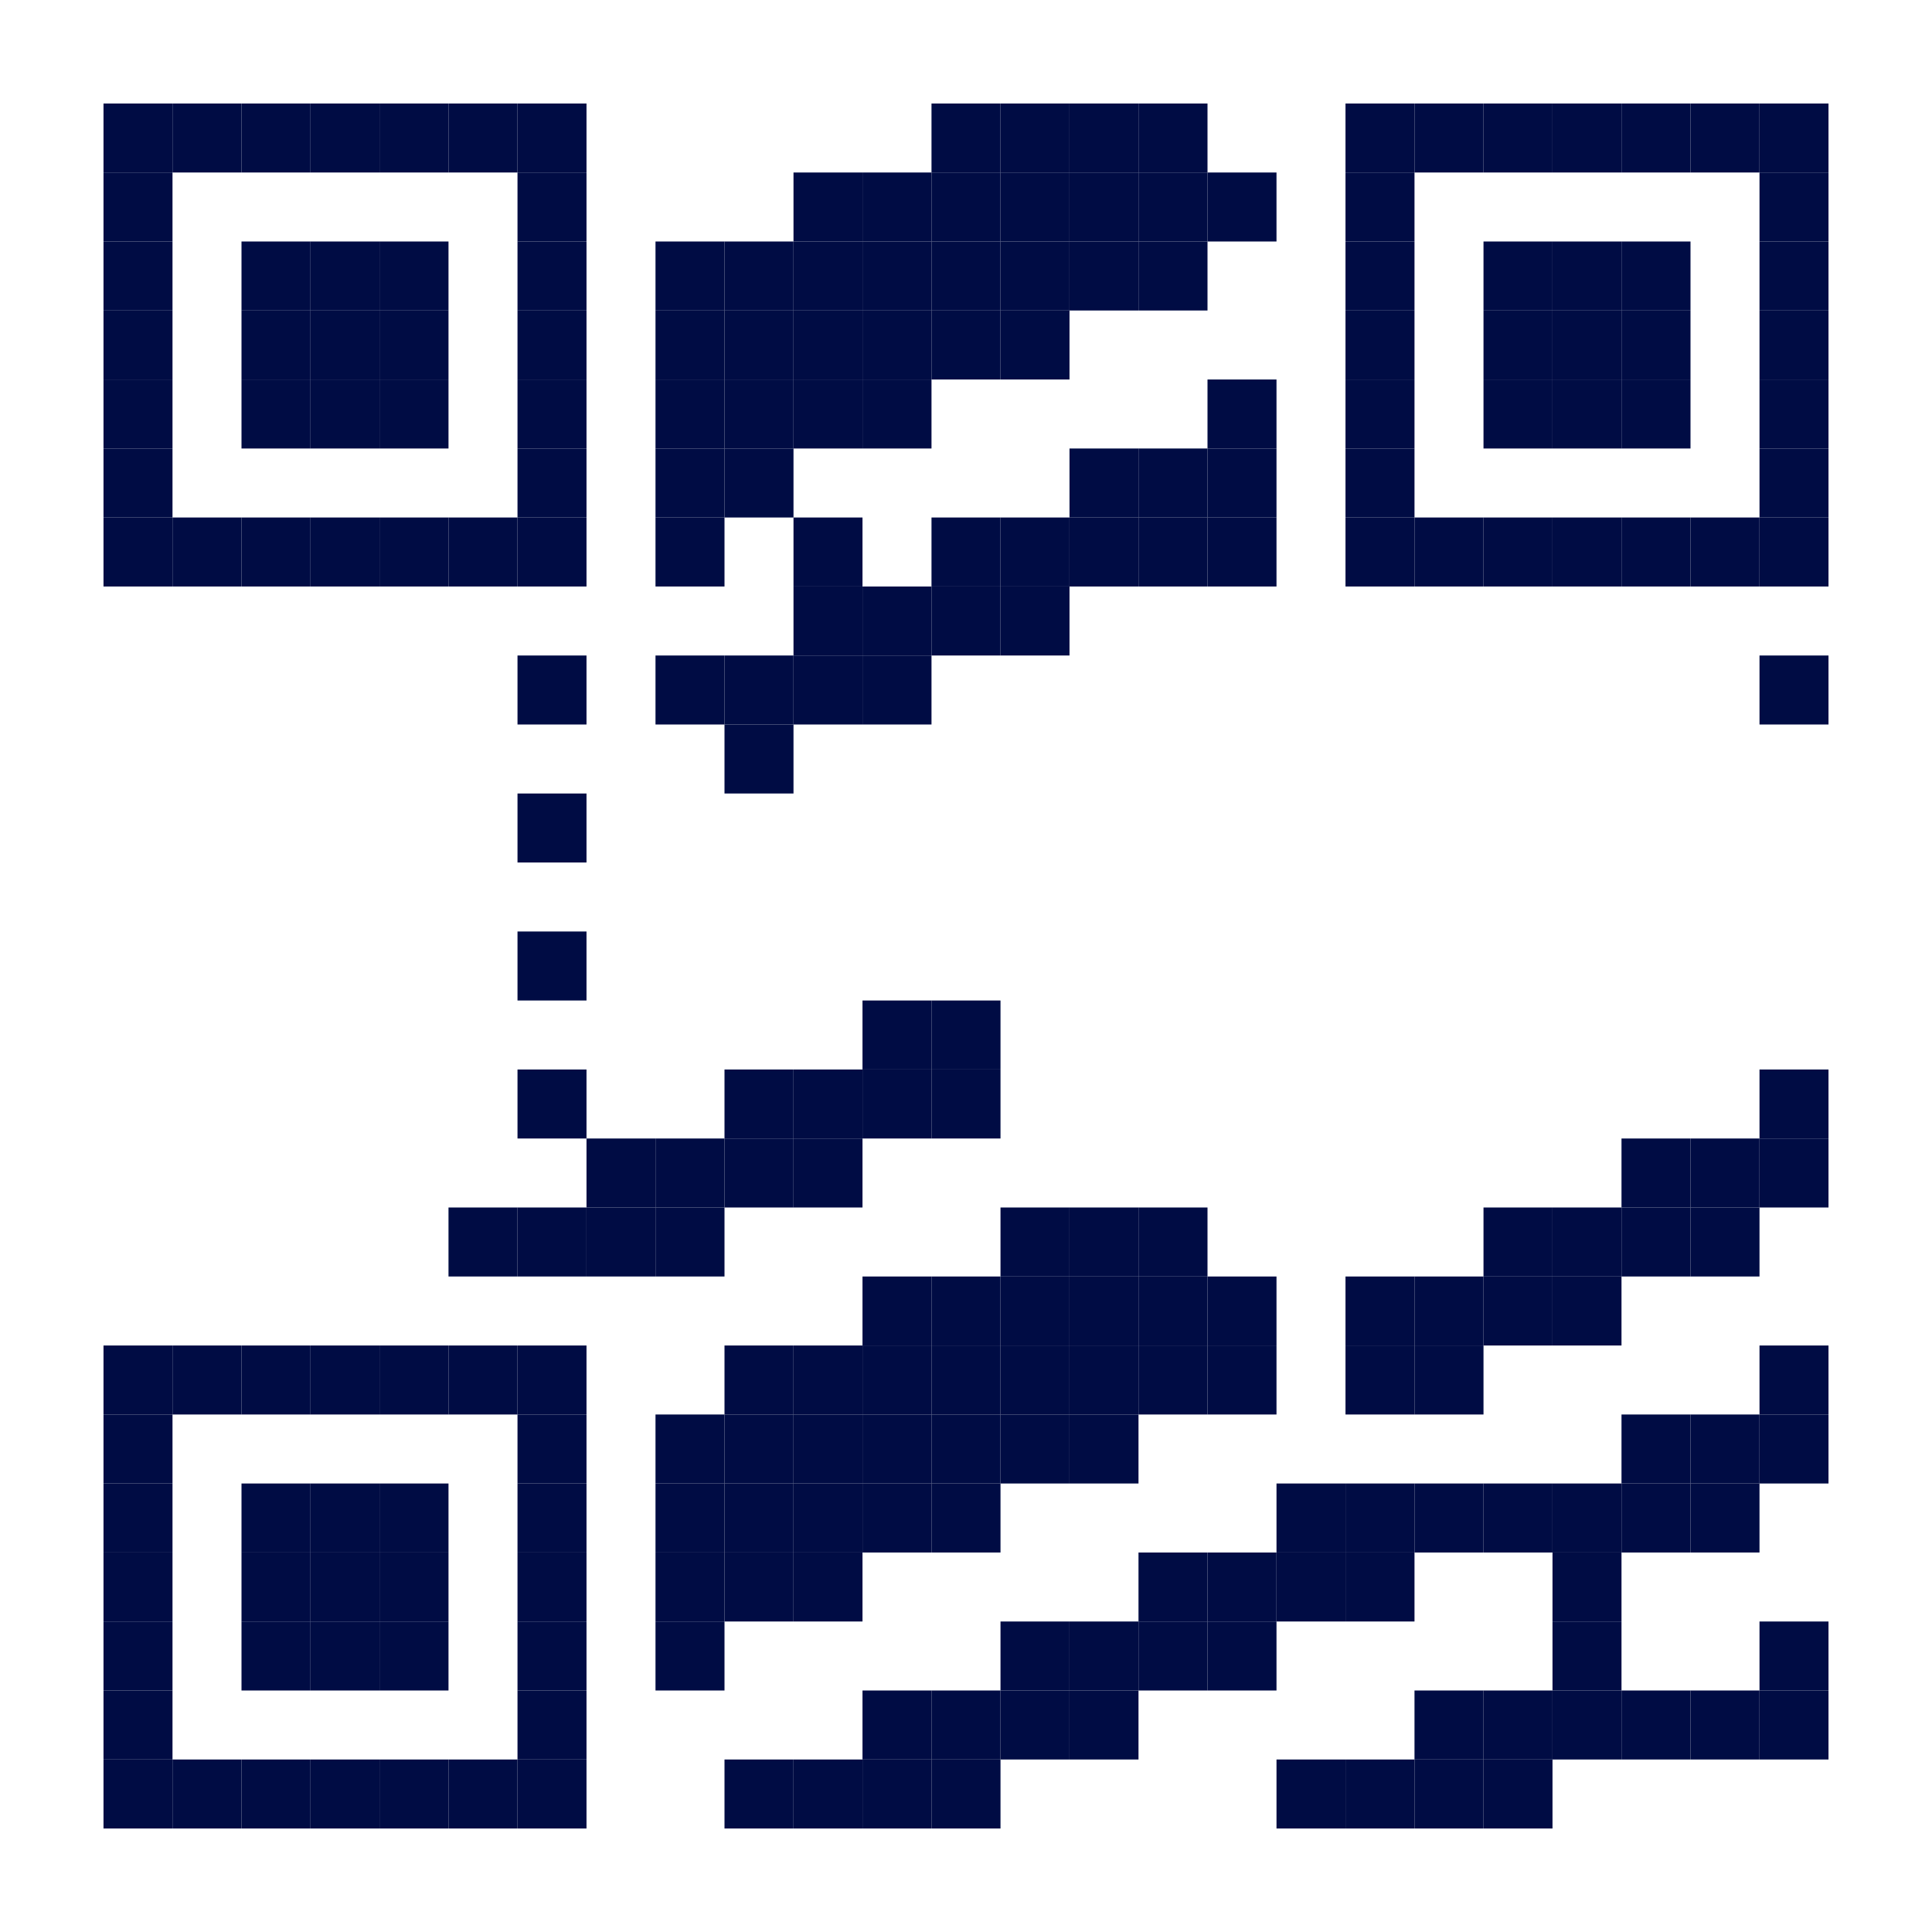
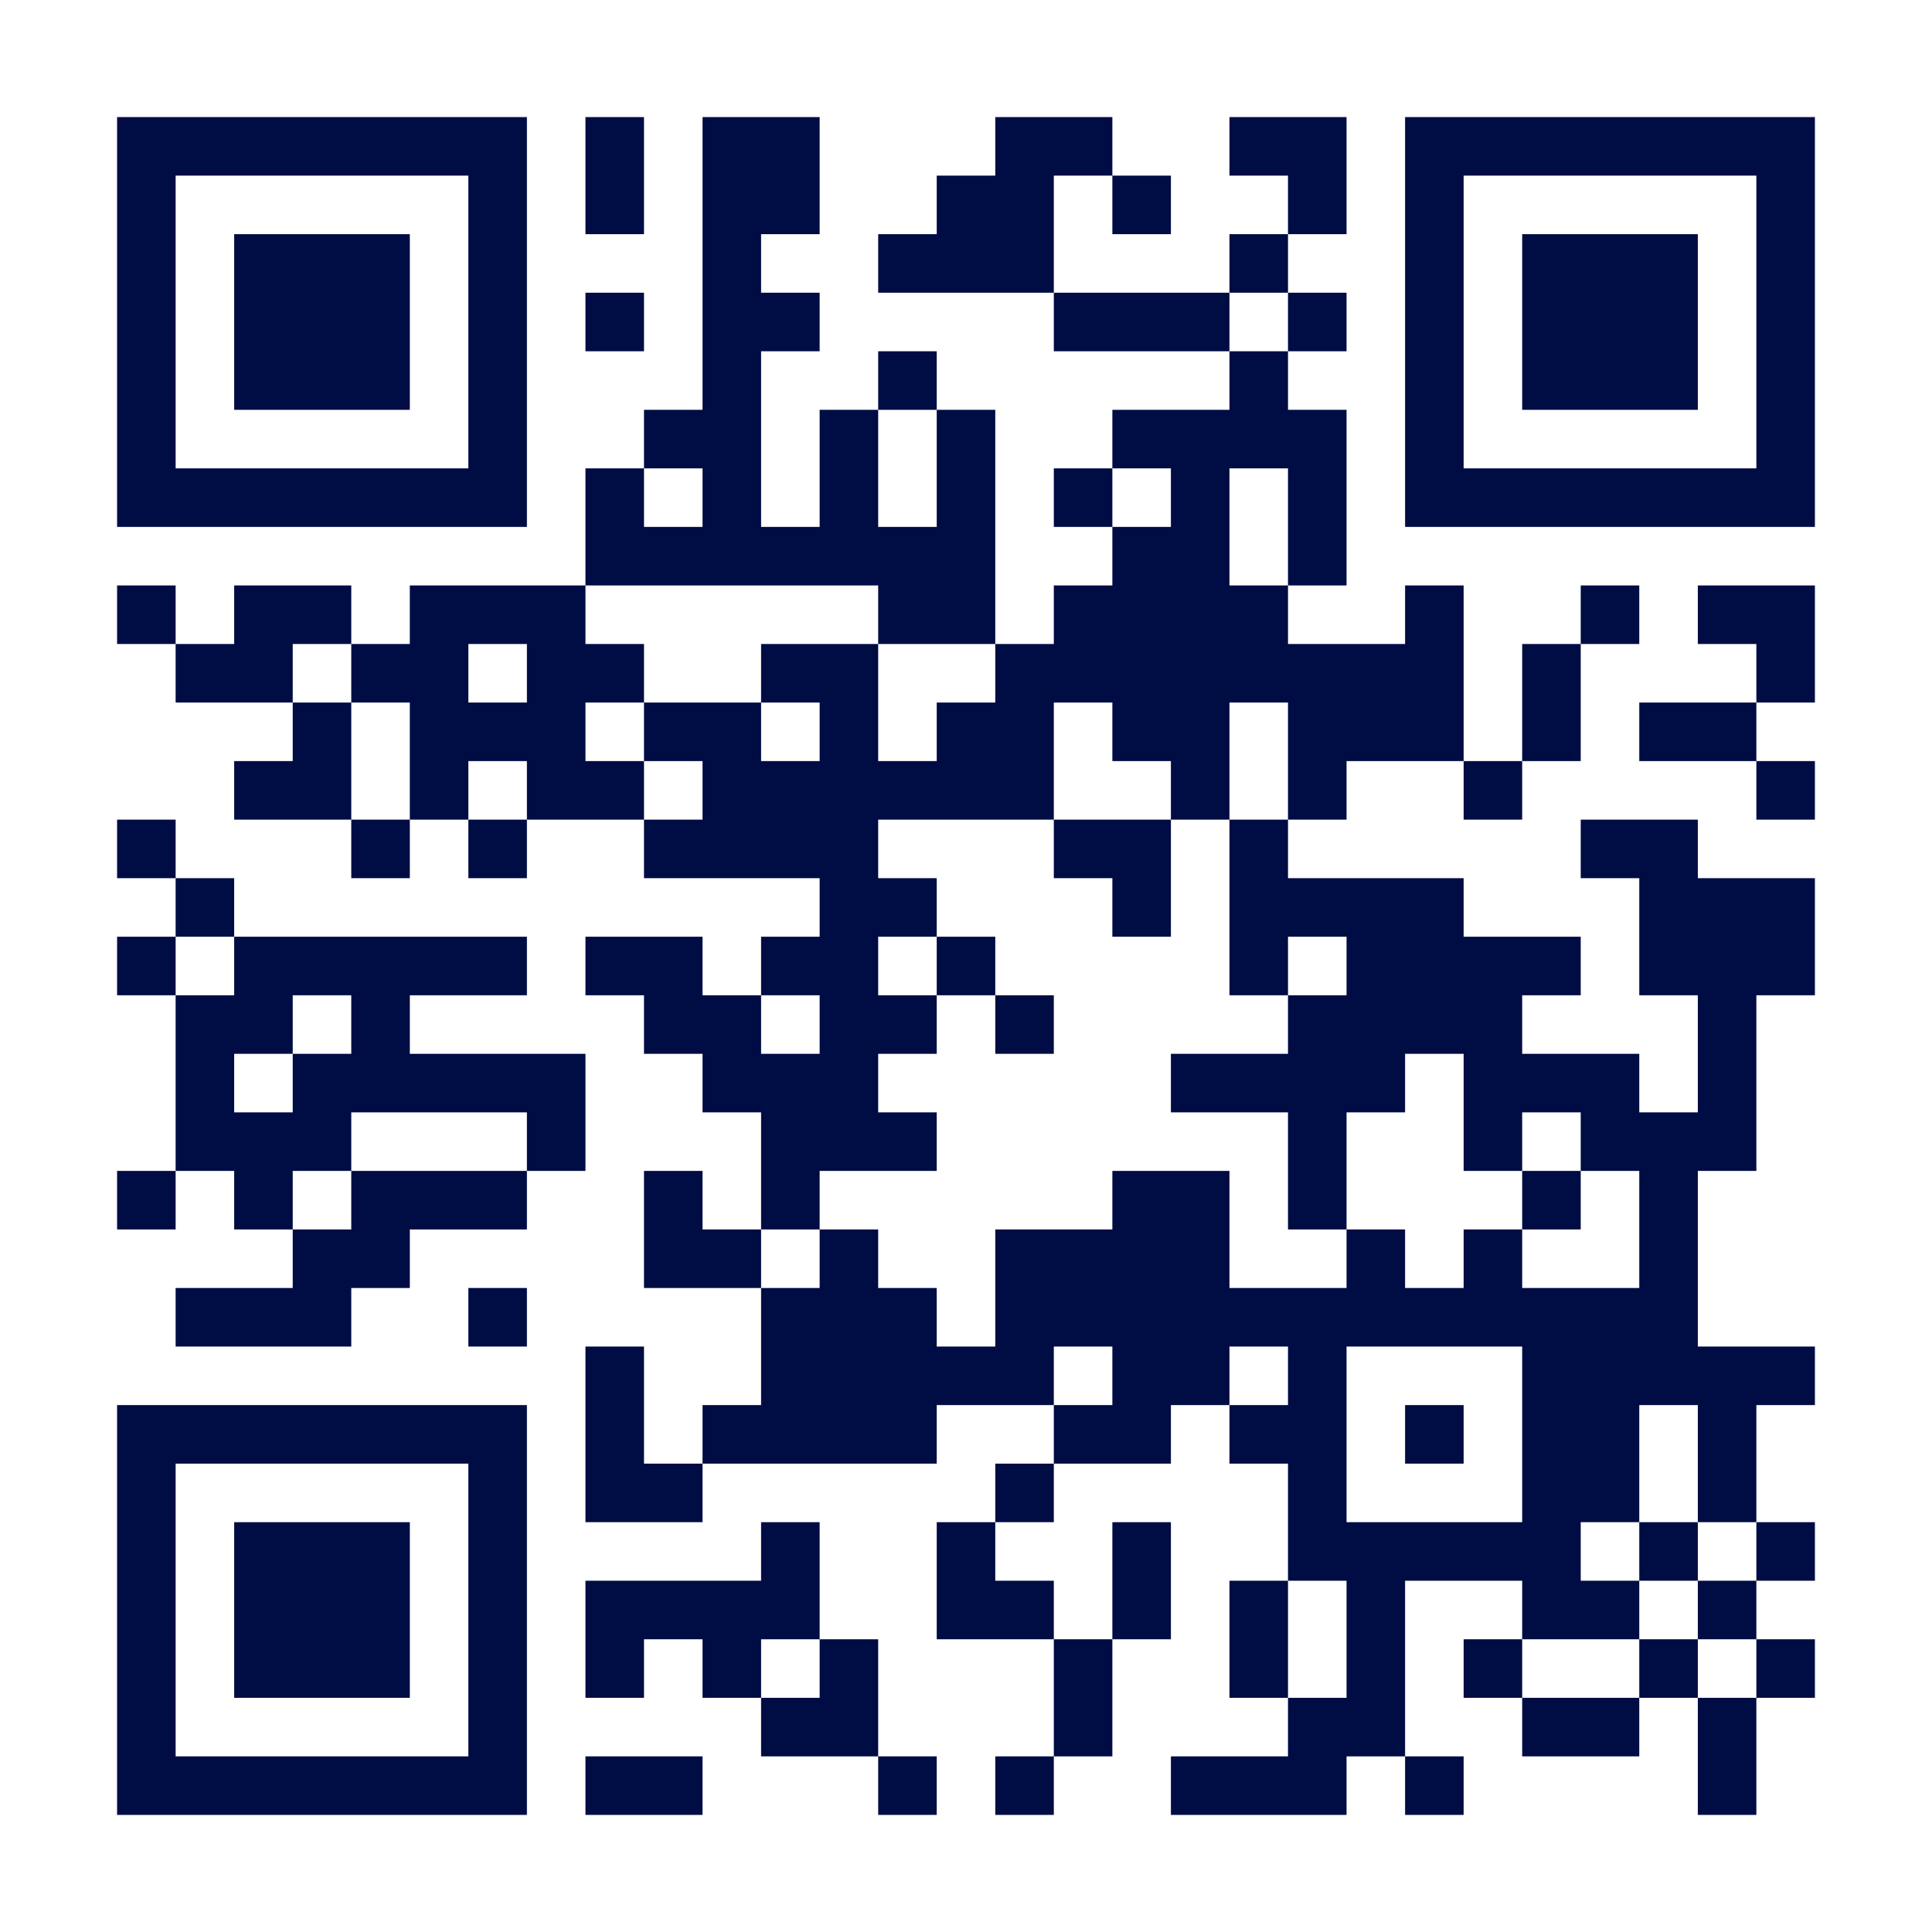
- <svg xmlns="http://www.w3.org/2000/svg" viewBox="0 0 280 280" width="100%" height="100%">
-   <rect width="280" height="280" fill="#FFFFFF" />
-   <rect x="15" y="15" width="10" height="10" fill="#000C44" />
-   <rect x="25" y="15" width="10" height="10" fill="#000C44" />
-   <rect x="35" y="15" width="10" height="10" fill="#000C44" />
-   <rect x="45" y="15" width="10" height="10" fill="#000C44" />
-   <rect x="55" y="15" width="10" height="10" fill="#000C44" />
-   <rect x="65" y="15" width="10" height="10" fill="#000C44" />
-   <rect x="75" y="15" width="10" height="10" fill="#000C44" />
-   <rect x="135" y="15" width="10" height="10" fill="#000C44" />
-   <rect x="145" y="15" width="10" height="10" fill="#000C44" />
-   <rect x="155" y="15" width="10" height="10" fill="#000C44" />
-   <rect x="165" y="15" width="10" height="10" fill="#000C44" />
-   <rect x="195" y="15" width="10" height="10" fill="#000C44" />
-   <rect x="205" y="15" width="10" height="10" fill="#000C44" />
-   <rect x="215" y="15" width="10" height="10" fill="#000C44" />
-   <rect x="225" y="15" width="10" height="10" fill="#000C44" />
-   <rect x="235" y="15" width="10" height="10" fill="#000C44" />
-   <rect x="245" y="15" width="10" height="10" fill="#000C44" />
-   <rect x="255" y="15" width="10" height="10" fill="#000C44" />
-   <rect x="15" y="25" width="10" height="10" fill="#000C44" />
-   <rect x="75" y="25" width="10" height="10" fill="#000C44" />
-   <rect x="115" y="25" width="10" height="10" fill="#000C44" />
-   <rect x="125" y="25" width="10" height="10" fill="#000C44" />
-   <rect x="135" y="25" width="10" height="10" fill="#000C44" />
-   <rect x="145" y="25" width="10" height="10" fill="#000C44" />
-   <rect x="155" y="25" width="10" height="10" fill="#000C44" />
-   <rect x="165" y="25" width="10" height="10" fill="#000C44" />
-   <rect x="175" y="25" width="10" height="10" fill="#000C44" />
-   <rect x="195" y="25" width="10" height="10" fill="#000C44" />
-   <rect x="255" y="25" width="10" height="10" fill="#000C44" />
-   <rect x="15" y="35" width="10" height="10" fill="#000C44" />
-   <rect x="35" y="35" width="10" height="10" fill="#000C44" />
-   <rect x="45" y="35" width="10" height="10" fill="#000C44" />
-   <rect x="55" y="35" width="10" height="10" fill="#000C44" />
-   <rect x="75" y="35" width="10" height="10" fill="#000C44" />
-   <rect x="95" y="35" width="10" height="10" fill="#000C44" />
-   <rect x="105" y="35" width="10" height="10" fill="#000C44" />
-   <rect x="115" y="35" width="10" height="10" fill="#000C44" />
-   <rect x="125" y="35" width="10" height="10" fill="#000C44" />
-   <rect x="135" y="35" width="10" height="10" fill="#000C44" />
-   <rect x="145" y="35" width="10" height="10" fill="#000C44" />
-   <rect x="155" y="35" width="10" height="10" fill="#000C44" />
-   <rect x="165" y="35" width="10" height="10" fill="#000C44" />
-   <rect x="195" y="35" width="10" height="10" fill="#000C44" />
-   <rect x="215" y="35" width="10" height="10" fill="#000C44" />
-   <rect x="225" y="35" width="10" height="10" fill="#000C44" />
-   <rect x="235" y="35" width="10" height="10" fill="#000C44" />
-   <rect x="255" y="35" width="10" height="10" fill="#000C44" />
-   <rect x="15" y="45" width="10" height="10" fill="#000C44" />
-   <rect x="35" y="45" width="10" height="10" fill="#000C44" />
-   <rect x="45" y="45" width="10" height="10" fill="#000C44" />
-   <rect x="55" y="45" width="10" height="10" fill="#000C44" />
-   <rect x="75" y="45" width="10" height="10" fill="#000C44" />
-   <rect x="95" y="45" width="10" height="10" fill="#000C44" />
-   <rect x="105" y="45" width="10" height="10" fill="#000C44" />
-   <rect x="115" y="45" width="10" height="10" fill="#000C44" />
-   <rect x="125" y="45" width="10" height="10" fill="#000C44" />
-   <rect x="135" y="45" width="10" height="10" fill="#000C44" />
-   <rect x="145" y="45" width="10" height="10" fill="#000C44" />
-   <rect x="195" y="45" width="10" height="10" fill="#000C44" />
-   <rect x="215" y="45" width="10" height="10" fill="#000C44" />
-   <rect x="225" y="45" width="10" height="10" fill="#000C44" />
-   <rect x="235" y="45" width="10" height="10" fill="#000C44" />
-   <rect x="255" y="45" width="10" height="10" fill="#000C44" />
-   <rect x="15" y="55" width="10" height="10" fill="#000C44" />
-   <rect x="35" y="55" width="10" height="10" fill="#000C44" />
-   <rect x="45" y="55" width="10" height="10" fill="#000C44" />
-   <rect x="55" y="55" width="10" height="10" fill="#000C44" />
-   <rect x="75" y="55" width="10" height="10" fill="#000C44" />
-   <rect x="95" y="55" width="10" height="10" fill="#000C44" />
-   <rect x="105" y="55" width="10" height="10" fill="#000C44" />
-   <rect x="115" y="55" width="10" height="10" fill="#000C44" />
-   <rect x="125" y="55" width="10" height="10" fill="#000C44" />
-   <rect x="175" y="55" width="10" height="10" fill="#000C44" />
-   <rect x="195" y="55" width="10" height="10" fill="#000C44" />
-   <rect x="215" y="55" width="10" height="10" fill="#000C44" />
-   <rect x="225" y="55" width="10" height="10" fill="#000C44" />
-   <rect x="235" y="55" width="10" height="10" fill="#000C44" />
-   <rect x="255" y="55" width="10" height="10" fill="#000C44" />
-   <rect x="15" y="65" width="10" height="10" fill="#000C44" />
-   <rect x="75" y="65" width="10" height="10" fill="#000C44" />
-   <rect x="95" y="65" width="10" height="10" fill="#000C44" />
-   <rect x="105" y="65" width="10" height="10" fill="#000C44" />
-   <rect x="155" y="65" width="10" height="10" fill="#000C44" />
-   <rect x="165" y="65" width="10" height="10" fill="#000C44" />
-   <rect x="175" y="65" width="10" height="10" fill="#000C44" />
-   <rect x="195" y="65" width="10" height="10" fill="#000C44" />
-   <rect x="255" y="65" width="10" height="10" fill="#000C44" />
-   <rect x="15" y="75" width="10" height="10" fill="#000C44" />
-   <rect x="25" y="75" width="10" height="10" fill="#000C44" />
-   <rect x="35" y="75" width="10" height="10" fill="#000C44" />
-   <rect x="45" y="75" width="10" height="10" fill="#000C44" />
-   <rect x="55" y="75" width="10" height="10" fill="#000C44" />
-   <rect x="65" y="75" width="10" height="10" fill="#000C44" />
-   <rect x="75" y="75" width="10" height="10" fill="#000C44" />
-   <rect x="95" y="75" width="10" height="10" fill="#000C44" />
-   <rect x="115" y="75" width="10" height="10" fill="#000C44" />
-   <rect x="135" y="75" width="10" height="10" fill="#000C44" />
-   <rect x="145" y="75" width="10" height="10" fill="#000C44" />
-   <rect x="155" y="75" width="10" height="10" fill="#000C44" />
-   <rect x="165" y="75" width="10" height="10" fill="#000C44" />
-   <rect x="175" y="75" width="10" height="10" fill="#000C44" />
-   <rect x="195" y="75" width="10" height="10" fill="#000C44" />
-   <rect x="205" y="75" width="10" height="10" fill="#000C44" />
-   <rect x="215" y="75" width="10" height="10" fill="#000C44" />
-   <rect x="225" y="75" width="10" height="10" fill="#000C44" />
-   <rect x="235" y="75" width="10" height="10" fill="#000C44" />
-   <rect x="245" y="75" width="10" height="10" fill="#000C44" />
-   <rect x="255" y="75" width="10" height="10" fill="#000C44" />
-   <rect x="115" y="85" width="10" height="10" fill="#000C44" />
-   <rect x="125" y="85" width="10" height="10" fill="#000C44" />
-   <rect x="135" y="85" width="10" height="10" fill="#000C44" />
-   <rect x="145" y="85" width="10" height="10" fill="#000C44" />
-   <rect x="75" y="95" width="10" height="10" fill="#000C44" />
-   <rect x="95" y="95" width="10" height="10" fill="#000C44" />
-   <rect x="105" y="95" width="10" height="10" fill="#000C44" />
-   <rect x="115" y="95" width="10" height="10" fill="#000C44" />
-   <rect x="125" y="95" width="10" height="10" fill="#000C44" />
-   <rect x="255" y="95" width="10" height="10" fill="#000C44" />
-   <rect x="105" y="105" width="10" height="10" fill="#000C44" />
-   <rect x="75" y="115" width="10" height="10" fill="#000C44" />
-   <rect x="75" y="135" width="10" height="10" fill="#000C44" />
-   <rect x="125" y="145" width="10" height="10" fill="#000C44" />
-   <rect x="135" y="145" width="10" height="10" fill="#000C44" />
-   <rect x="75" y="155" width="10" height="10" fill="#000C44" />
-   <rect x="105" y="155" width="10" height="10" fill="#000C44" />
-   <rect x="115" y="155" width="10" height="10" fill="#000C44" />
-   <rect x="125" y="155" width="10" height="10" fill="#000C44" />
-   <rect x="135" y="155" width="10" height="10" fill="#000C44" />
-   <rect x="255" y="155" width="10" height="10" fill="#000C44" />
-   <rect x="85" y="165" width="10" height="10" fill="#000C44" />
-   <rect x="95" y="165" width="10" height="10" fill="#000C44" />
-   <rect x="105" y="165" width="10" height="10" fill="#000C44" />
-   <rect x="115" y="165" width="10" height="10" fill="#000C44" />
-   <rect x="235" y="165" width="10" height="10" fill="#000C44" />
-   <rect x="245" y="165" width="10" height="10" fill="#000C44" />
-   <rect x="255" y="165" width="10" height="10" fill="#000C44" />
-   <rect x="65" y="175" width="10" height="10" fill="#000C44" />
-   <rect x="75" y="175" width="10" height="10" fill="#000C44" />
-   <rect x="85" y="175" width="10" height="10" fill="#000C44" />
-   <rect x="95" y="175" width="10" height="10" fill="#000C44" />
-   <rect x="145" y="175" width="10" height="10" fill="#000C44" />
-   <rect x="155" y="175" width="10" height="10" fill="#000C44" />
-   <rect x="165" y="175" width="10" height="10" fill="#000C44" />
-   <rect x="215" y="175" width="10" height="10" fill="#000C44" />
-   <rect x="225" y="175" width="10" height="10" fill="#000C44" />
-   <rect x="235" y="175" width="10" height="10" fill="#000C44" />
-   <rect x="245" y="175" width="10" height="10" fill="#000C44" />
-   <rect x="125" y="185" width="10" height="10" fill="#000C44" />
-   <rect x="135" y="185" width="10" height="10" fill="#000C44" />
-   <rect x="145" y="185" width="10" height="10" fill="#000C44" />
-   <rect x="155" y="185" width="10" height="10" fill="#000C44" />
-   <rect x="165" y="185" width="10" height="10" fill="#000C44" />
-   <rect x="175" y="185" width="10" height="10" fill="#000C44" />
-   <rect x="195" y="185" width="10" height="10" fill="#000C44" />
-   <rect x="205" y="185" width="10" height="10" fill="#000C44" />
-   <rect x="215" y="185" width="10" height="10" fill="#000C44" />
-   <rect x="225" y="185" width="10" height="10" fill="#000C44" />
-   <rect x="15" y="195" width="10" height="10" fill="#000C44" />
-   <rect x="25" y="195" width="10" height="10" fill="#000C44" />
-   <rect x="35" y="195" width="10" height="10" fill="#000C44" />
-   <rect x="45" y="195" width="10" height="10" fill="#000C44" />
-   <rect x="55" y="195" width="10" height="10" fill="#000C44" />
-   <rect x="65" y="195" width="10" height="10" fill="#000C44" />
-   <rect x="75" y="195" width="10" height="10" fill="#000C44" />
-   <rect x="105" y="195" width="10" height="10" fill="#000C44" />
-   <rect x="115" y="195" width="10" height="10" fill="#000C44" />
-   <rect x="125" y="195" width="10" height="10" fill="#000C44" />
-   <rect x="135" y="195" width="10" height="10" fill="#000C44" />
-   <rect x="145" y="195" width="10" height="10" fill="#000C44" />
-   <rect x="155" y="195" width="10" height="10" fill="#000C44" />
-   <rect x="165" y="195" width="10" height="10" fill="#000C44" />
-   <rect x="175" y="195" width="10" height="10" fill="#000C44" />
-   <rect x="195" y="195" width="10" height="10" fill="#000C44" />
-   <rect x="205" y="195" width="10" height="10" fill="#000C44" />
-   <rect x="255" y="195" width="10" height="10" fill="#000C44" />
-   <rect x="15" y="205" width="10" height="10" fill="#000C44" />
-   <rect x="75" y="205" width="10" height="10" fill="#000C44" />
-   <rect x="95" y="205" width="10" height="10" fill="#000C44" />
-   <rect x="105" y="205" width="10" height="10" fill="#000C44" />
-   <rect x="115" y="205" width="10" height="10" fill="#000C44" />
-   <rect x="125" y="205" width="10" height="10" fill="#000C44" />
-   <rect x="135" y="205" width="10" height="10" fill="#000C44" />
-   <rect x="145" y="205" width="10" height="10" fill="#000C44" />
-   <rect x="155" y="205" width="10" height="10" fill="#000C44" />
-   <rect x="235" y="205" width="10" height="10" fill="#000C44" />
-   <rect x="245" y="205" width="10" height="10" fill="#000C44" />
-   <rect x="255" y="205" width="10" height="10" fill="#000C44" />
-   <rect x="15" y="215" width="10" height="10" fill="#000C44" />
-   <rect x="35" y="215" width="10" height="10" fill="#000C44" />
-   <rect x="45" y="215" width="10" height="10" fill="#000C44" />
-   <rect x="55" y="215" width="10" height="10" fill="#000C44" />
-   <rect x="75" y="215" width="10" height="10" fill="#000C44" />
-   <rect x="95" y="215" width="10" height="10" fill="#000C44" />
-   <rect x="105" y="215" width="10" height="10" fill="#000C44" />
-   <rect x="115" y="215" width="10" height="10" fill="#000C44" />
-   <rect x="125" y="215" width="10" height="10" fill="#000C44" />
-   <rect x="135" y="215" width="10" height="10" fill="#000C44" />
-   <rect x="185" y="215" width="10" height="10" fill="#000C44" />
-   <rect x="195" y="215" width="10" height="10" fill="#000C44" />
-   <rect x="205" y="215" width="10" height="10" fill="#000C44" />
-   <rect x="215" y="215" width="10" height="10" fill="#000C44" />
-   <rect x="225" y="215" width="10" height="10" fill="#000C44" />
-   <rect x="235" y="215" width="10" height="10" fill="#000C44" />
-   <rect x="245" y="215" width="10" height="10" fill="#000C44" />
-   <rect x="15" y="225" width="10" height="10" fill="#000C44" />
-   <rect x="35" y="225" width="10" height="10" fill="#000C44" />
-   <rect x="45" y="225" width="10" height="10" fill="#000C44" />
-   <rect x="55" y="225" width="10" height="10" fill="#000C44" />
-   <rect x="75" y="225" width="10" height="10" fill="#000C44" />
-   <rect x="95" y="225" width="10" height="10" fill="#000C44" />
-   <rect x="105" y="225" width="10" height="10" fill="#000C44" />
-   <rect x="115" y="225" width="10" height="10" fill="#000C44" />
-   <rect x="165" y="225" width="10" height="10" fill="#000C44" />
-   <rect x="175" y="225" width="10" height="10" fill="#000C44" />
-   <rect x="185" y="225" width="10" height="10" fill="#000C44" />
-   <rect x="195" y="225" width="10" height="10" fill="#000C44" />
-   <rect x="225" y="225" width="10" height="10" fill="#000C44" />
-   <rect x="15" y="235" width="10" height="10" fill="#000C44" />
-   <rect x="35" y="235" width="10" height="10" fill="#000C44" />
-   <rect x="45" y="235" width="10" height="10" fill="#000C44" />
-   <rect x="55" y="235" width="10" height="10" fill="#000C44" />
-   <rect x="75" y="235" width="10" height="10" fill="#000C44" />
-   <rect x="95" y="235" width="10" height="10" fill="#000C44" />
-   <rect x="145" y="235" width="10" height="10" fill="#000C44" />
-   <rect x="155" y="235" width="10" height="10" fill="#000C44" />
-   <rect x="165" y="235" width="10" height="10" fill="#000C44" />
-   <rect x="175" y="235" width="10" height="10" fill="#000C44" />
-   <rect x="225" y="235" width="10" height="10" fill="#000C44" />
-   <rect x="255" y="235" width="10" height="10" fill="#000C44" />
-   <rect x="15" y="245" width="10" height="10" fill="#000C44" />
-   <rect x="75" y="245" width="10" height="10" fill="#000C44" />
-   <rect x="125" y="245" width="10" height="10" fill="#000C44" />
-   <rect x="135" y="245" width="10" height="10" fill="#000C44" />
-   <rect x="145" y="245" width="10" height="10" fill="#000C44" />
-   <rect x="155" y="245" width="10" height="10" fill="#000C44" />
-   <rect x="205" y="245" width="10" height="10" fill="#000C44" />
-   <rect x="215" y="245" width="10" height="10" fill="#000C44" />
-   <rect x="225" y="245" width="10" height="10" fill="#000C44" />
-   <rect x="235" y="245" width="10" height="10" fill="#000C44" />
-   <rect x="245" y="245" width="10" height="10" fill="#000C44" />
-   <rect x="255" y="245" width="10" height="10" fill="#000C44" />
-   <rect x="15" y="255" width="10" height="10" fill="#000C44" />
-   <rect x="25" y="255" width="10" height="10" fill="#000C44" />
-   <rect x="35" y="255" width="10" height="10" fill="#000C44" />
-   <rect x="45" y="255" width="10" height="10" fill="#000C44" />
-   <rect x="55" y="255" width="10" height="10" fill="#000C44" />
-   <rect x="65" y="255" width="10" height="10" fill="#000C44" />
-   <rect x="75" y="255" width="10" height="10" fill="#000C44" />
-   <rect x="105" y="255" width="10" height="10" fill="#000C44" />
-   <rect x="115" y="255" width="10" height="10" fill="#000C44" />
-   <rect x="125" y="255" width="10" height="10" fill="#000C44" />
-   <rect x="135" y="255" width="10" height="10" fill="#000C44" />
-   <rect x="185" y="255" width="10" height="10" fill="#000C44" />
-   <rect x="195" y="255" width="10" height="10" fill="#000C44" />
-   <rect x="205" y="255" width="10" height="10" fill="#000C44" />
-   <rect x="215" y="255" width="10" height="10" fill="#000C44" />
+ <svg xmlns="http://www.w3.org/2000/svg" viewBox="0 0 330 330" width="100%" height="100%">
+   <rect width="330" height="330" fill="#FFFFFF" />
+   <path d="M20,20h10v10h-10zM30,20h10v10h-10zM40,20h10v10h-10zM50,20h10v10h-10zM60,20h10v10h-10zM70,20h10v10h-10zM80,20h10v10h-10zM100,20h10v10h-10zM120,20h10v10h-10zM130,20h10v10h-10zM170,20h10v10h-10zM180,20h10v10h-10zM210,20h10v10h-10zM220,20h10v10h-10zM240,20h10v10h-10zM250,20h10v10h-10zM260,20h10v10h-10zM270,20h10v10h-10zM280,20h10v10h-10zM290,20h10v10h-10zM300,20h10v10h-10zM20,30h10v10h-10zM80,30h10v10h-10zM100,30h10v10h-10zM120,30h10v10h-10zM130,30h10v10h-10zM160,30h10v10h-10zM170,30h10v10h-10zM190,30h10v10h-10zM220,30h10v10h-10zM240,30h10v10h-10zM300,30h10v10h-10zM20,40h10v10h-10zM40,40h10v10h-10zM50,40h10v10h-10zM60,40h10v10h-10zM80,40h10v10h-10zM120,40h10v10h-10zM150,40h10v10h-10zM160,40h10v10h-10zM170,40h10v10h-10zM210,40h10v10h-10zM240,40h10v10h-10zM260,40h10v10h-10zM270,40h10v10h-10zM280,40h10v10h-10zM300,40h10v10h-10zM20,50h10v10h-10zM40,50h10v10h-10zM50,50h10v10h-10zM60,50h10v10h-10zM80,50h10v10h-10zM100,50h10v10h-10zM120,50h10v10h-10zM130,50h10v10h-10zM180,50h10v10h-10zM190,50h10v10h-10zM200,50h10v10h-10zM220,50h10v10h-10zM240,50h10v10h-10zM260,50h10v10h-10zM270,50h10v10h-10zM280,50h10v10h-10zM300,50h10v10h-10zM20,60h10v10h-10zM40,60h10v10h-10zM50,60h10v10h-10zM60,60h10v10h-10zM80,60h10v10h-10zM120,60h10v10h-10zM150,60h10v10h-10zM210,60h10v10h-10zM240,60h10v10h-10zM260,60h10v10h-10zM270,60h10v10h-10zM280,60h10v10h-10zM300,60h10v10h-10zM20,70h10v10h-10zM80,70h10v10h-10zM110,70h10v10h-10zM120,70h10v10h-10zM140,70h10v10h-10zM160,70h10v10h-10zM190,70h10v10h-10zM200,70h10v10h-10zM210,70h10v10h-10zM220,70h10v10h-10zM240,70h10v10h-10zM300,70h10v10h-10zM20,80h10v10h-10zM30,80h10v10h-10zM40,80h10v10h-10zM50,80h10v10h-10zM60,80h10v10h-10zM70,80h10v10h-10zM80,80h10v10h-10zM100,80h10v10h-10zM120,80h10v10h-10zM140,80h10v10h-10zM160,80h10v10h-10zM180,80h10v10h-10zM200,80h10v10h-10zM220,80h10v10h-10zM240,80h10v10h-10zM250,80h10v10h-10zM260,80h10v10h-10zM270,80h10v10h-10zM280,80h10v10h-10zM290,80h10v10h-10zM300,80h10v10h-10zM100,90h10v10h-10zM110,90h10v10h-10zM120,90h10v10h-10zM130,90h10v10h-10zM140,90h10v10h-10zM150,90h10v10h-10zM160,90h10v10h-10zM190,90h10v10h-10zM200,90h10v10h-10zM220,90h10v10h-10zM20,100h10v10h-10zM40,100h10v10h-10zM50,100h10v10h-10zM70,100h10v10h-10zM80,100h10v10h-10zM90,100h10v10h-10zM150,100h10v10h-10zM160,100h10v10h-10zM180,100h10v10h-10zM190,100h10v10h-10zM200,100h10v10h-10zM210,100h10v10h-10zM240,100h10v10h-10zM270,100h10v10h-10zM290,100h10v10h-10zM300,100h10v10h-10zM30,110h10v10h-10zM40,110h10v10h-10zM60,110h10v10h-10zM70,110h10v10h-10zM90,110h10v10h-10zM100,110h10v10h-10zM130,110h10v10h-10zM140,110h10v10h-10zM170,110h10v10h-10zM180,110h10v10h-10zM190,110h10v10h-10zM200,110h10v10h-10zM210,110h10v10h-10zM220,110h10v10h-10zM230,110h10v10h-10zM240,110h10v10h-10zM260,110h10v10h-10zM300,110h10v10h-10zM50,120h10v10h-10zM70,120h10v10h-10zM80,120h10v10h-10zM90,120h10v10h-10zM110,120h10v10h-10zM120,120h10v10h-10zM140,120h10v10h-10zM160,120h10v10h-10zM170,120h10v10h-10zM190,120h10v10h-10zM200,120h10v10h-10zM220,120h10v10h-10zM230,120h10v10h-10zM240,120h10v10h-10zM260,120h10v10h-10zM280,120h10v10h-10zM290,120h10v10h-10zM40,130h10v10h-10zM50,130h10v10h-10zM70,130h10v10h-10zM90,130h10v10h-10zM100,130h10v10h-10zM120,130h10v10h-10zM130,130h10v10h-10zM140,130h10v10h-10zM150,130h10v10h-10zM160,130h10v10h-10zM170,130h10v10h-10zM200,130h10v10h-10zM220,130h10v10h-10zM250,130h10v10h-10zM300,130h10v10h-10zM20,140h10v10h-10zM60,140h10v10h-10zM80,140h10v10h-10zM110,140h10v10h-10zM120,140h10v10h-10zM130,140h10v10h-10zM140,140h10v10h-10zM180,140h10v10h-10zM190,140h10v10h-10zM210,140h10v10h-10zM270,140h10v10h-10zM280,140h10v10h-10zM30,150h10v10h-10zM140,150h10v10h-10zM150,150h10v10h-10zM190,150h10v10h-10zM210,150h10v10h-10zM220,150h10v10h-10zM230,150h10v10h-10zM240,150h10v10h-10zM280,150h10v10h-10zM290,150h10v10h-10zM300,150h10v10h-10zM20,160h10v10h-10zM40,160h10v10h-10zM50,160h10v10h-10zM60,160h10v10h-10zM70,160h10v10h-10zM80,160h10v10h-10zM100,160h10v10h-10zM110,160h10v10h-10zM130,160h10v10h-10zM140,160h10v10h-10zM160,160h10v10h-10zM210,160h10v10h-10zM230,160h10v10h-10zM240,160h10v10h-10zM250,160h10v10h-10zM260,160h10v10h-10zM280,160h10v10h-10zM290,160h10v10h-10zM300,160h10v10h-10zM30,170h10v10h-10zM40,170h10v10h-10zM60,170h10v10h-10zM110,170h10v10h-10zM120,170h10v10h-10zM140,170h10v10h-10zM150,170h10v10h-10zM170,170h10v10h-10zM220,170h10v10h-10zM230,170h10v10h-10zM240,170h10v10h-10zM250,170h10v10h-10zM290,170h10v10h-10zM30,180h10v10h-10zM50,180h10v10h-10zM60,180h10v10h-10zM70,180h10v10h-10zM80,180h10v10h-10zM90,180h10v10h-10zM120,180h10v10h-10zM130,180h10v10h-10zM140,180h10v10h-10zM200,180h10v10h-10zM210,180h10v10h-10zM220,180h10v10h-10zM230,180h10v10h-10zM250,180h10v10h-10zM260,180h10v10h-10zM270,180h10v10h-10zM290,180h10v10h-10zM30,190h10v10h-10zM40,190h10v10h-10zM50,190h10v10h-10zM90,190h10v10h-10zM130,190h10v10h-10zM140,190h10v10h-10zM150,190h10v10h-10zM220,190h10v10h-10zM250,190h10v10h-10zM270,190h10v10h-10zM280,190h10v10h-10zM290,190h10v10h-10zM20,200h10v10h-10zM40,200h10v10h-10zM60,200h10v10h-10zM70,200h10v10h-10zM80,200h10v10h-10zM110,200h10v10h-10zM130,200h10v10h-10zM190,200h10v10h-10zM200,200h10v10h-10zM220,200h10v10h-10zM260,200h10v10h-10zM280,200h10v10h-10zM50,210h10v10h-10zM60,210h10v10h-10zM110,210h10v10h-10zM120,210h10v10h-10zM140,210h10v10h-10zM170,210h10v10h-10zM180,210h10v10h-10zM190,210h10v10h-10zM200,210h10v10h-10zM230,210h10v10h-10zM250,210h10v10h-10zM280,210h10v10h-10zM30,220h10v10h-10zM40,220h10v10h-10zM50,220h10v10h-10zM80,220h10v10h-10zM130,220h10v10h-10zM140,220h10v10h-10zM150,220h10v10h-10zM170,220h10v10h-10zM180,220h10v10h-10zM190,220h10v10h-10zM200,220h10v10h-10zM210,220h10v10h-10zM220,220h10v10h-10zM230,220h10v10h-10zM240,220h10v10h-10zM250,220h10v10h-10zM260,220h10v10h-10zM270,220h10v10h-10zM280,220h10v10h-10zM100,230h10v10h-10zM130,230h10v10h-10zM140,230h10v10h-10zM150,230h10v10h-10zM160,230h10v10h-10zM170,230h10v10h-10zM190,230h10v10h-10zM200,230h10v10h-10zM220,230h10v10h-10zM260,230h10v10h-10zM270,230h10v10h-10zM280,230h10v10h-10zM290,230h10v10h-10zM300,230h10v10h-10zM20,240h10v10h-10zM30,240h10v10h-10zM40,240h10v10h-10zM50,240h10v10h-10zM60,240h10v10h-10zM70,240h10v10h-10zM80,240h10v10h-10zM100,240h10v10h-10zM120,240h10v10h-10zM130,240h10v10h-10zM140,240h10v10h-10zM150,240h10v10h-10zM180,240h10v10h-10zM190,240h10v10h-10zM210,240h10v10h-10zM220,240h10v10h-10zM240,240h10v10h-10zM260,240h10v10h-10zM270,240h10v10h-10zM290,240h10v10h-10zM20,250h10v10h-10zM80,250h10v10h-10zM100,250h10v10h-10zM110,250h10v10h-10zM170,250h10v10h-10zM220,250h10v10h-10zM260,250h10v10h-10zM270,250h10v10h-10zM290,250h10v10h-10zM20,260h10v10h-10zM40,260h10v10h-10zM50,260h10v10h-10zM60,260h10v10h-10zM80,260h10v10h-10zM130,260h10v10h-10zM160,260h10v10h-10zM190,260h10v10h-10zM220,260h10v10h-10zM230,260h10v10h-10zM240,260h10v10h-10zM250,260h10v10h-10zM260,260h10v10h-10zM280,260h10v10h-10zM300,260h10v10h-10zM20,270h10v10h-10zM40,270h10v10h-10zM50,270h10v10h-10zM60,270h10v10h-10zM80,270h10v10h-10zM100,270h10v10h-10zM110,270h10v10h-10zM120,270h10v10h-10zM130,270h10v10h-10zM160,270h10v10h-10zM170,270h10v10h-10zM190,270h10v10h-10zM210,270h10v10h-10zM230,270h10v10h-10zM260,270h10v10h-10zM270,270h10v10h-10zM290,270h10v10h-10zM20,280h10v10h-10zM40,280h10v10h-10zM50,280h10v10h-10zM60,280h10v10h-10zM80,280h10v10h-10zM100,280h10v10h-10zM120,280h10v10h-10zM140,280h10v10h-10zM180,280h10v10h-10zM210,280h10v10h-10zM230,280h10v10h-10zM250,280h10v10h-10zM280,280h10v10h-10zM300,280h10v10h-10zM20,290h10v10h-10zM80,290h10v10h-10zM130,290h10v10h-10zM140,290h10v10h-10zM180,290h10v10h-10zM220,290h10v10h-10zM230,290h10v10h-10zM260,290h10v10h-10zM270,290h10v10h-10zM290,290h10v10h-10zM20,300h10v10h-10zM30,300h10v10h-10zM40,300h10v10h-10zM50,300h10v10h-10zM60,300h10v10h-10zM70,300h10v10h-10zM80,300h10v10h-10zM100,300h10v10h-10zM110,300h10v10h-10zM150,300h10v10h-10zM170,300h10v10h-10zM200,300h10v10h-10zM210,300h10v10h-10zM220,300h10v10h-10zM240,300h10v10h-10zM290,300h10v10h-10z" fill="#000C44" />
</svg>
